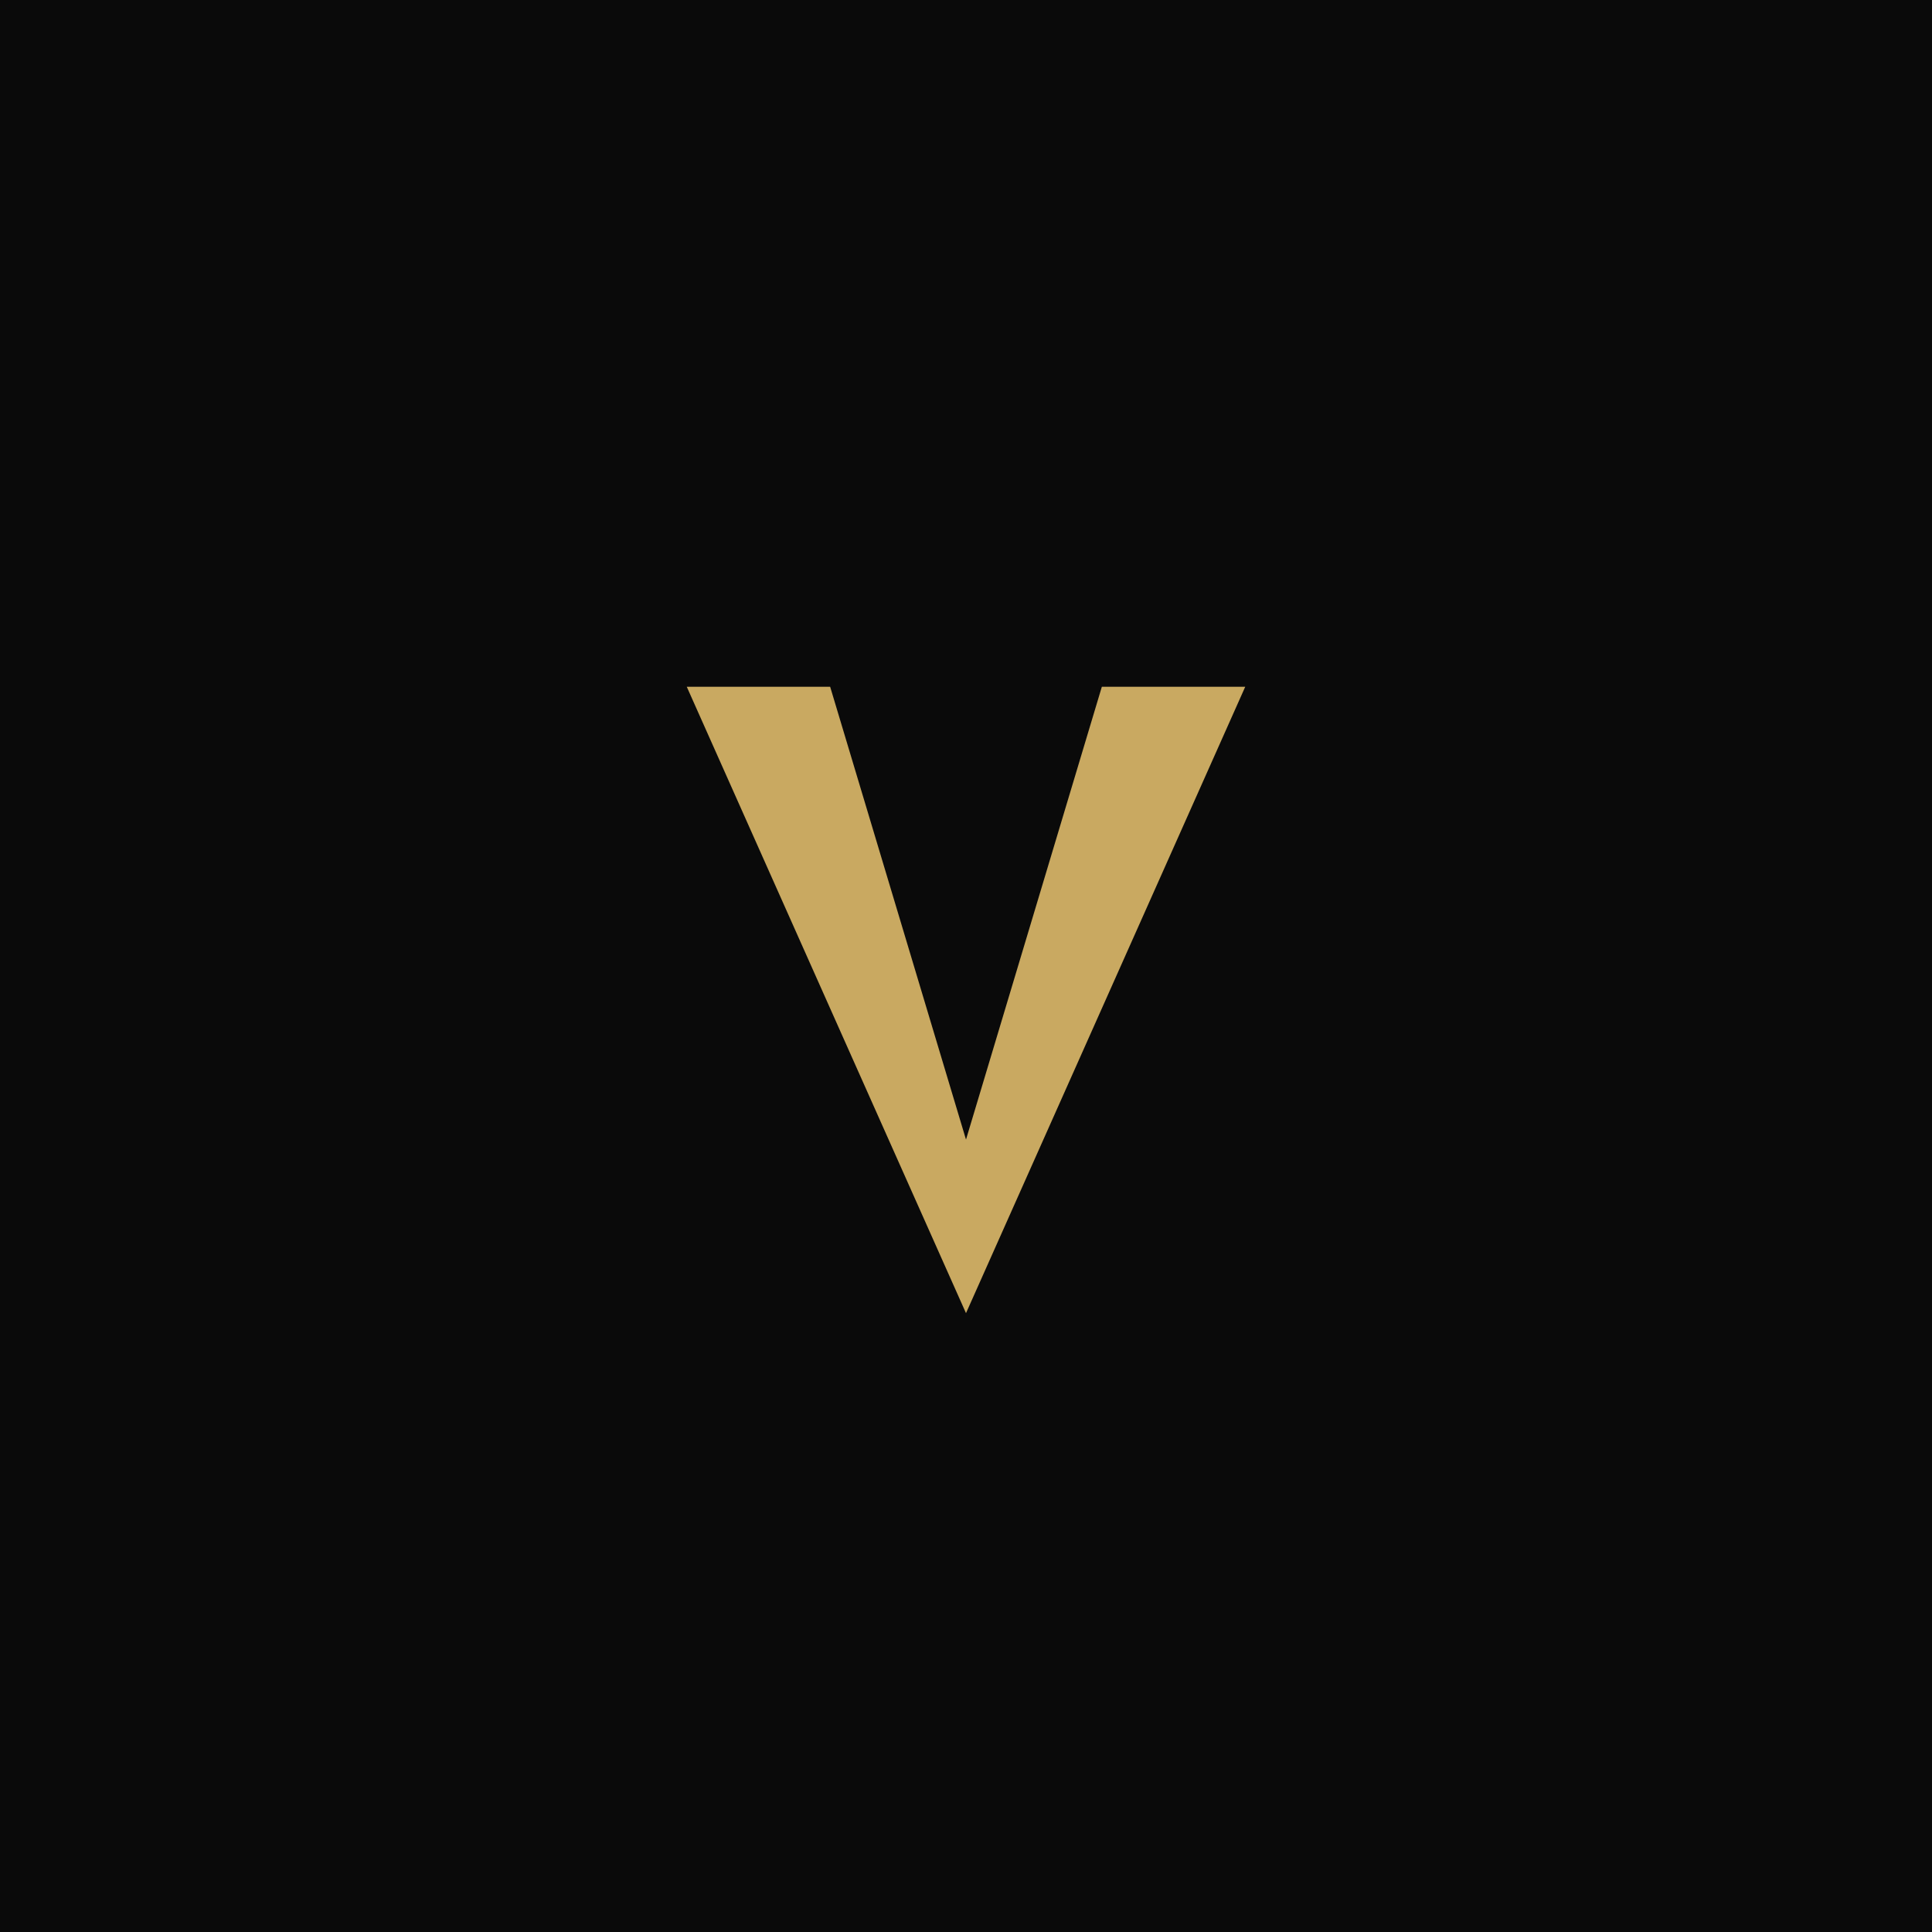
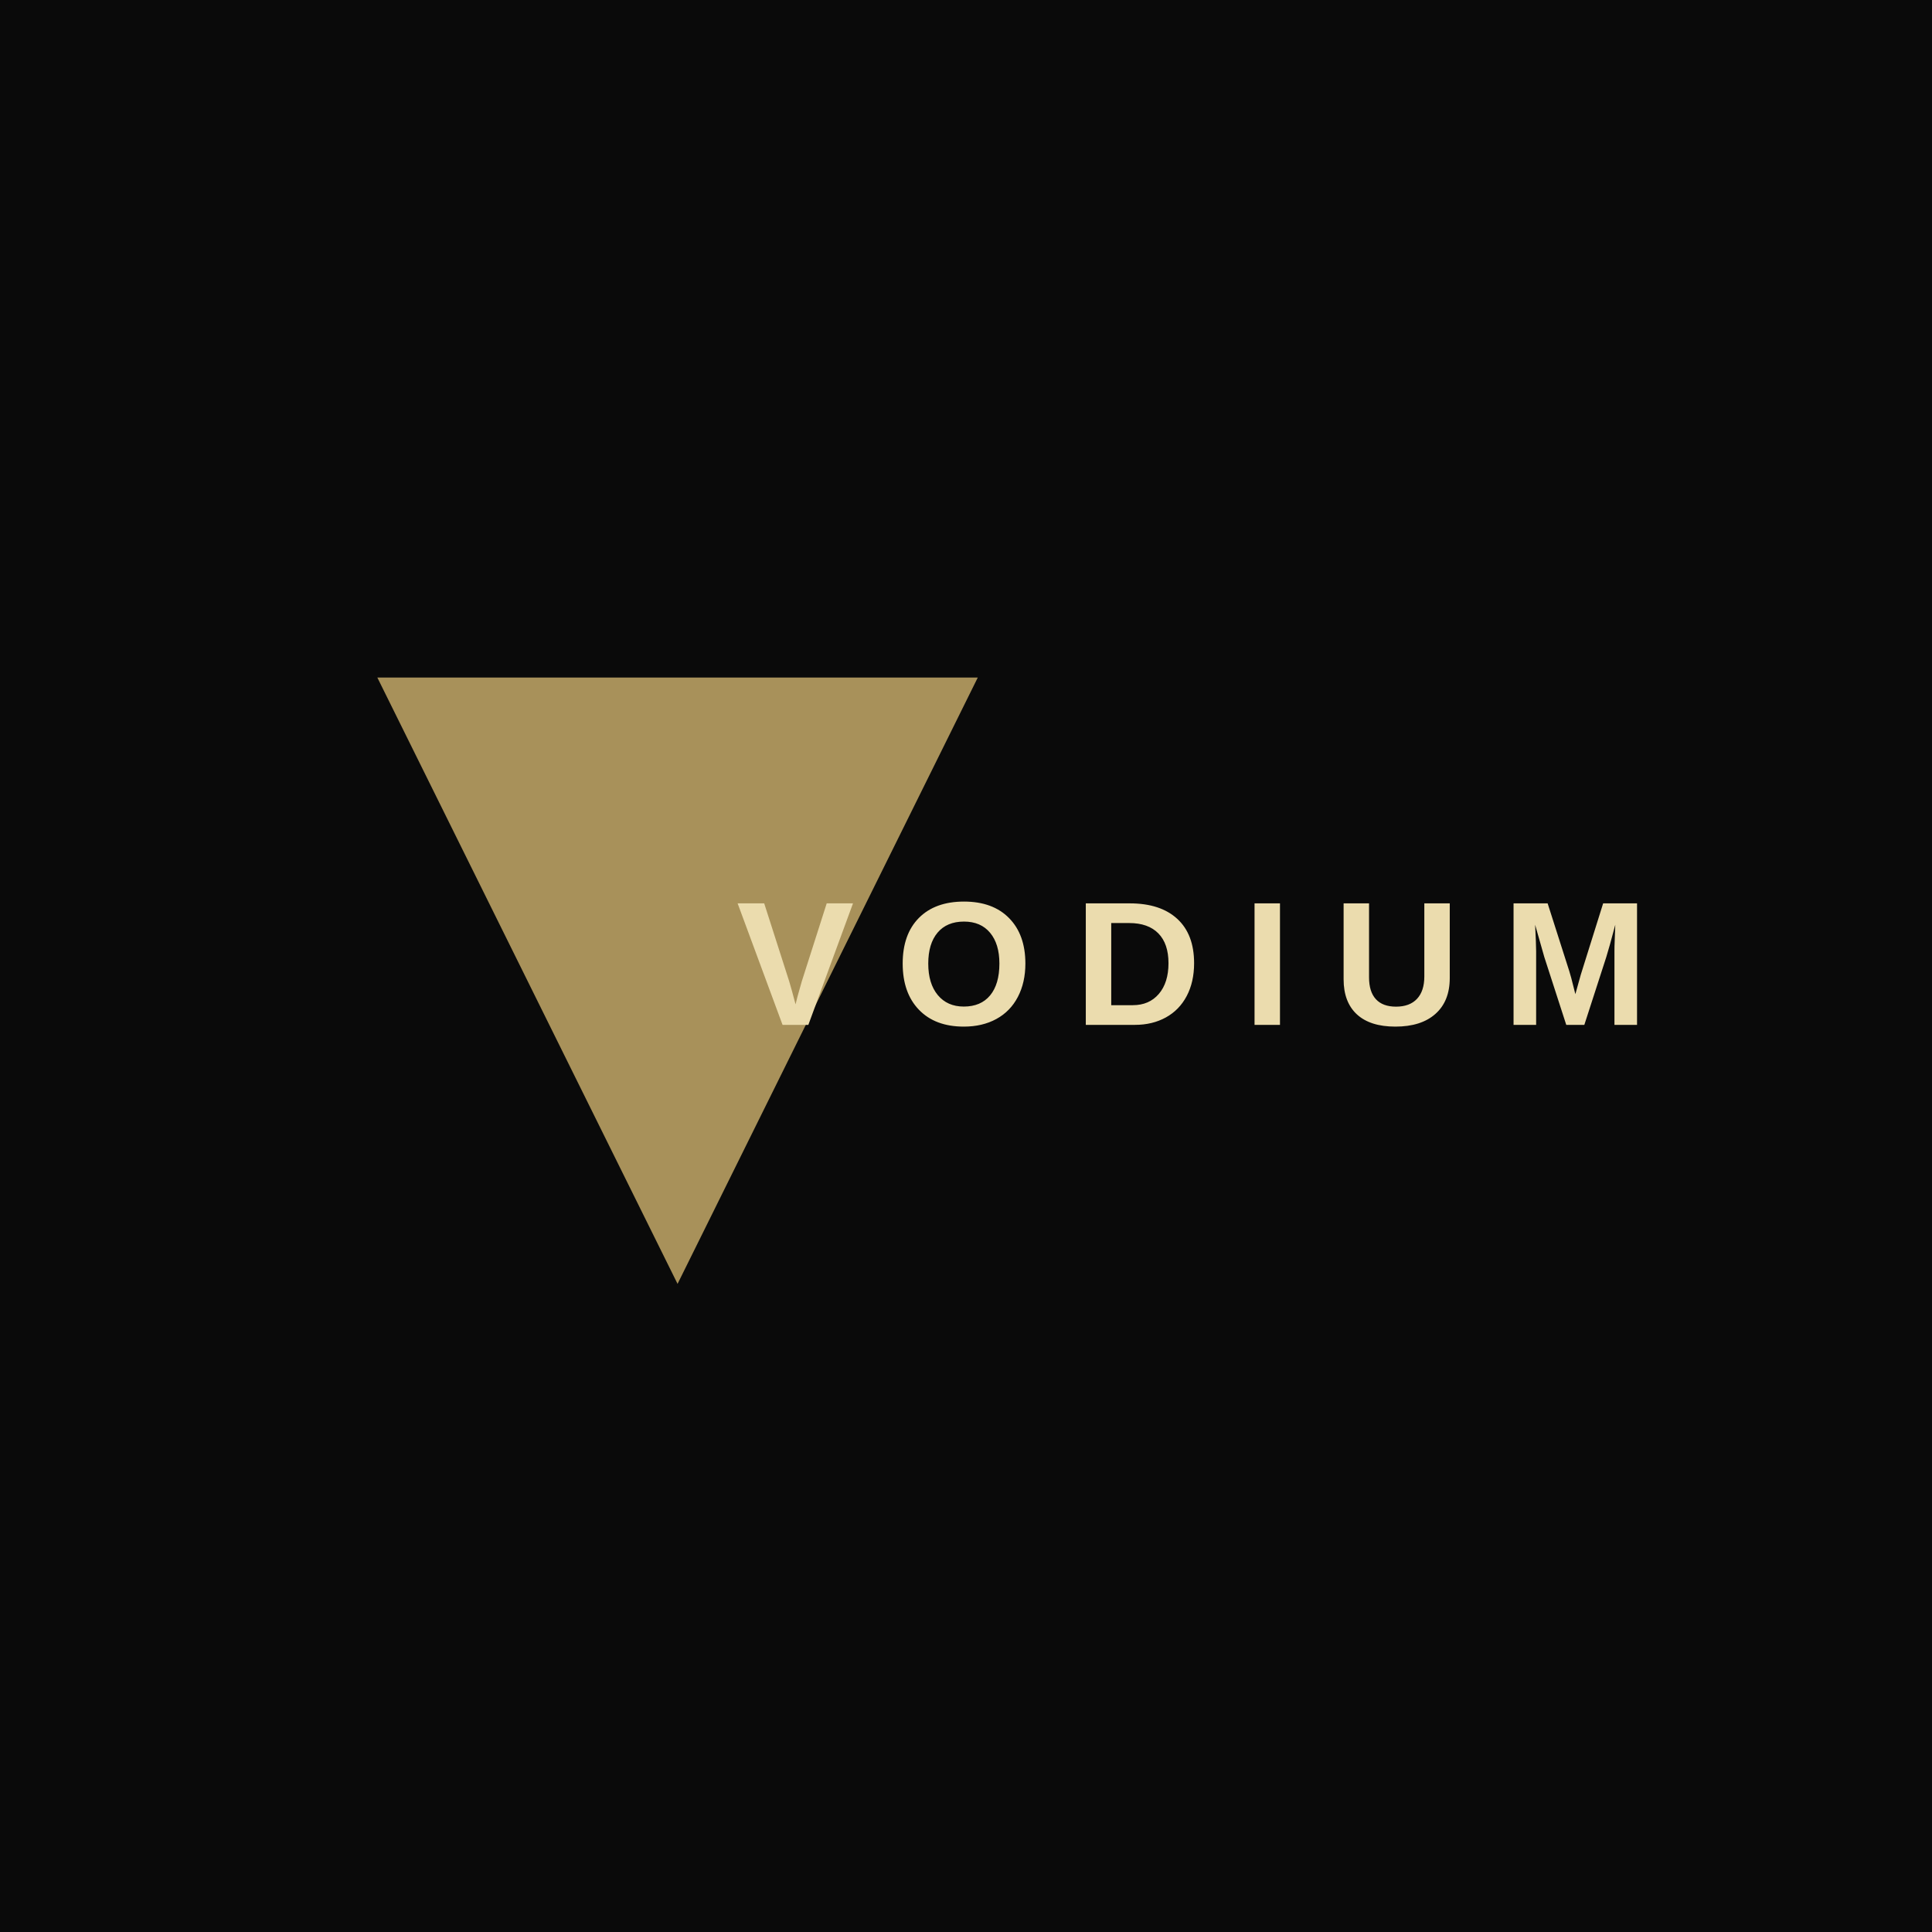
<svg xmlns="http://www.w3.org/2000/svg" viewBox="0 0 512 512" width="512" height="512">
  <rect width="512" height="512" fill="#0A0A0A" />
-   <path d="M182 182 L256 348 L330 182 L292 182 L256 302 L220 182 Z" fill="#C9A961" />
+   <g transform="translate(256 256) scale(0.78) translate(-256 -256)">
+     <polygon points="56,158 260,158 158,364" fill="#A8915A" />
+     <text x="178" y="276" font-family="'Liberation Sans','Arial',sans-serif" font-weight="700" font-size="60" letter-spacing="14" fill="#EBDCAE">VODIUM</text>
+   </g>
</svg>
